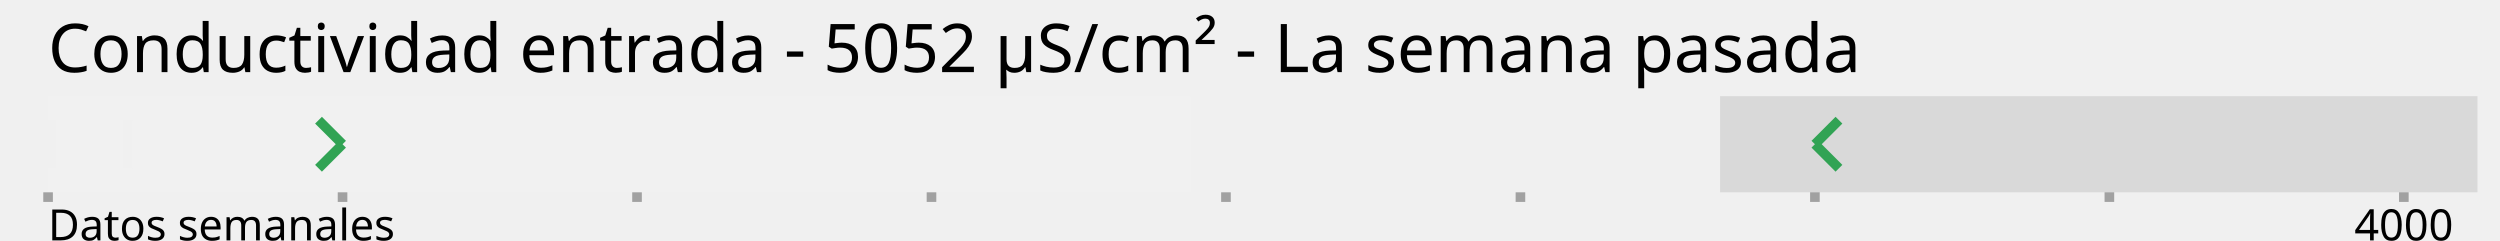
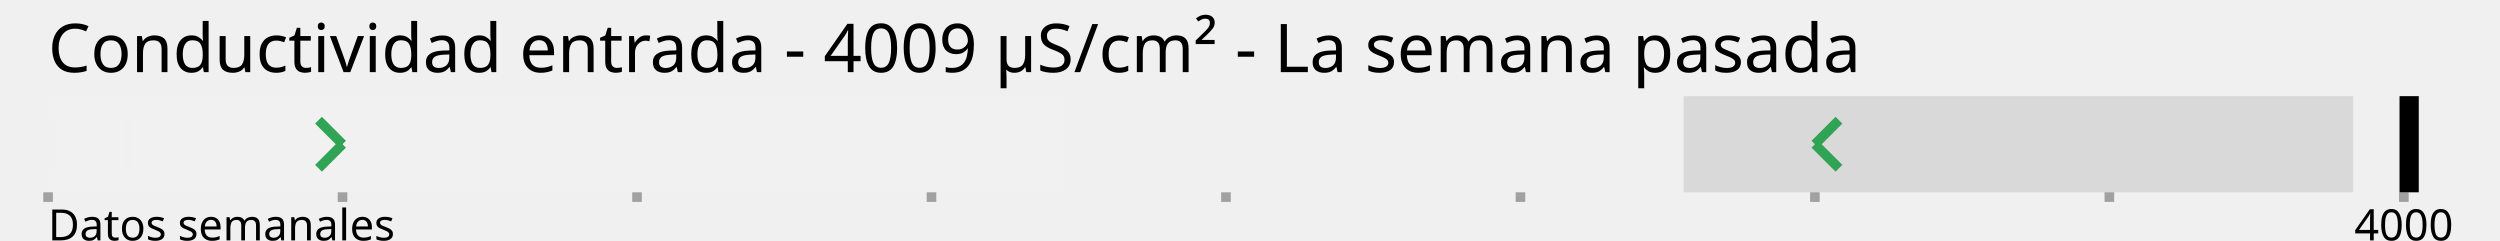
<svg xmlns="http://www.w3.org/2000/svg" baseProfile="tiny" height="50.0px" version="1.2" width="520px">
  <defs />
  <line opacity="0.1" stroke="white" stroke-width="20.0" x1="10" x2="500" y1="30" y2="30" />
-   <line opacity="1" stroke="rgb(240,240,240)" stroke-width="20.0" x1="247.528" x2="628.87" y1="30" y2="30" />
-   <line opacity="1" stroke="rgb(217,217,217)" stroke-width="20.0" x1="357.777" x2="515.312" y1="30" y2="30" />
+   <line opacity="1" stroke="rgb(240,240,240)" stroke-width="20.0" x1="221.067" x2="598.367" y1="30" y2="30" />
+   <line opacity="1" stroke="rgb(217,217,217)" stroke-width="20.0" x1="350.183" x2="489.465" y1="30" y2="30" />
  <line opacity="0.5" stroke="rgb(82,82,82)" stroke-width="2" x1="10.0" x2="10.0" y1="40.0" y2="42.0" />
  <line opacity="0.5" stroke="rgb(82,82,82)" stroke-width="2" x1="71.25" x2="71.25" y1="40.0" y2="42.0" />
  <line opacity="0.5" stroke="rgb(82,82,82)" stroke-width="2" x1="132.5" x2="132.5" y1="40.0" y2="42.0" />
  <line opacity="0.5" stroke="rgb(82,82,82)" stroke-width="2" x1="193.75" x2="193.75" y1="40.0" y2="42.0" />
  <line opacity="0.5" stroke="rgb(82,82,82)" stroke-width="2" x1="255.0" x2="255.0" y1="40.0" y2="42.0" />
  <line opacity="0.5" stroke="rgb(82,82,82)" stroke-width="2" x1="316.25" x2="316.25" y1="40.0" y2="42.0" />
  <line opacity="0.5" stroke="rgb(82,82,82)" stroke-width="2" x1="377.5" x2="377.5" y1="40.0" y2="42.0" />
  <line opacity="0.5" stroke="rgb(82,82,82)" stroke-width="2" x1="438.75" x2="438.75" y1="40.0" y2="42.0" />
  <line opacity="0.5" stroke="rgb(82,82,82)" stroke-width="2" x1="500.0" x2="500.0" y1="40.0" y2="42.0" />
  <line opacity="1" stroke="rgb(240,240,240)" stroke-width="10.0" x1="9.613" x2="11.613" y1="30" y2="30" />
  <line opacity="1" stroke="rgb(240,240,240)" stroke-width="10.0" x1="25.538" x2="27.538" y1="30" y2="30" />
  <line stroke="rgb(49,163,84)" stroke-width="2" x1="66.25" x2="71.25" y1="25" y2="30" />
  <line stroke="rgb(49,163,84)" stroke-width="2" x1="71.25" x2="66.25" y1="30" y2="35" />
  <line stroke="rgb(49,163,84)" stroke-width="2" x1="382.5" x2="377.5" y1="25" y2="30" />
  <line stroke="rgb(49,163,84)" stroke-width="2" x1="377.5" x2="382.5" y1="30" y2="35" />
-   <line stroke="rgb(0,0,0)" stroke-width="20.0" x1="626.87" x2="630.87" y1="30" y2="30" />
-   <text fill="black" font-family="sans-serif" font-size="14px" x="10" y="15">Conductividad entrada - 5052 μS/cm² - La semana pasada</text>
+   <line stroke="rgb(0,0,0)" stroke-width="20.0" x1="499.103" x2="503.103" y1="30" y2="30" />
+   <text fill="black" font-family="sans-serif" font-size="14px" x="10" y="15">Conductividad entrada - 4009 μS/cm² - La semana pasada</text>
  <text fill="black" font-family="sans-serif" font-size="9px" x="10" y="50.0">Datos semanales<tspan fill="black" font-family="sans-serif" font-size="9px" />
  </text>
  <text fill="black" font-family="sans-serif" font-size="9px" text-anchor="middle" x="500.0" y="50.0">4000 </text>
</svg>
